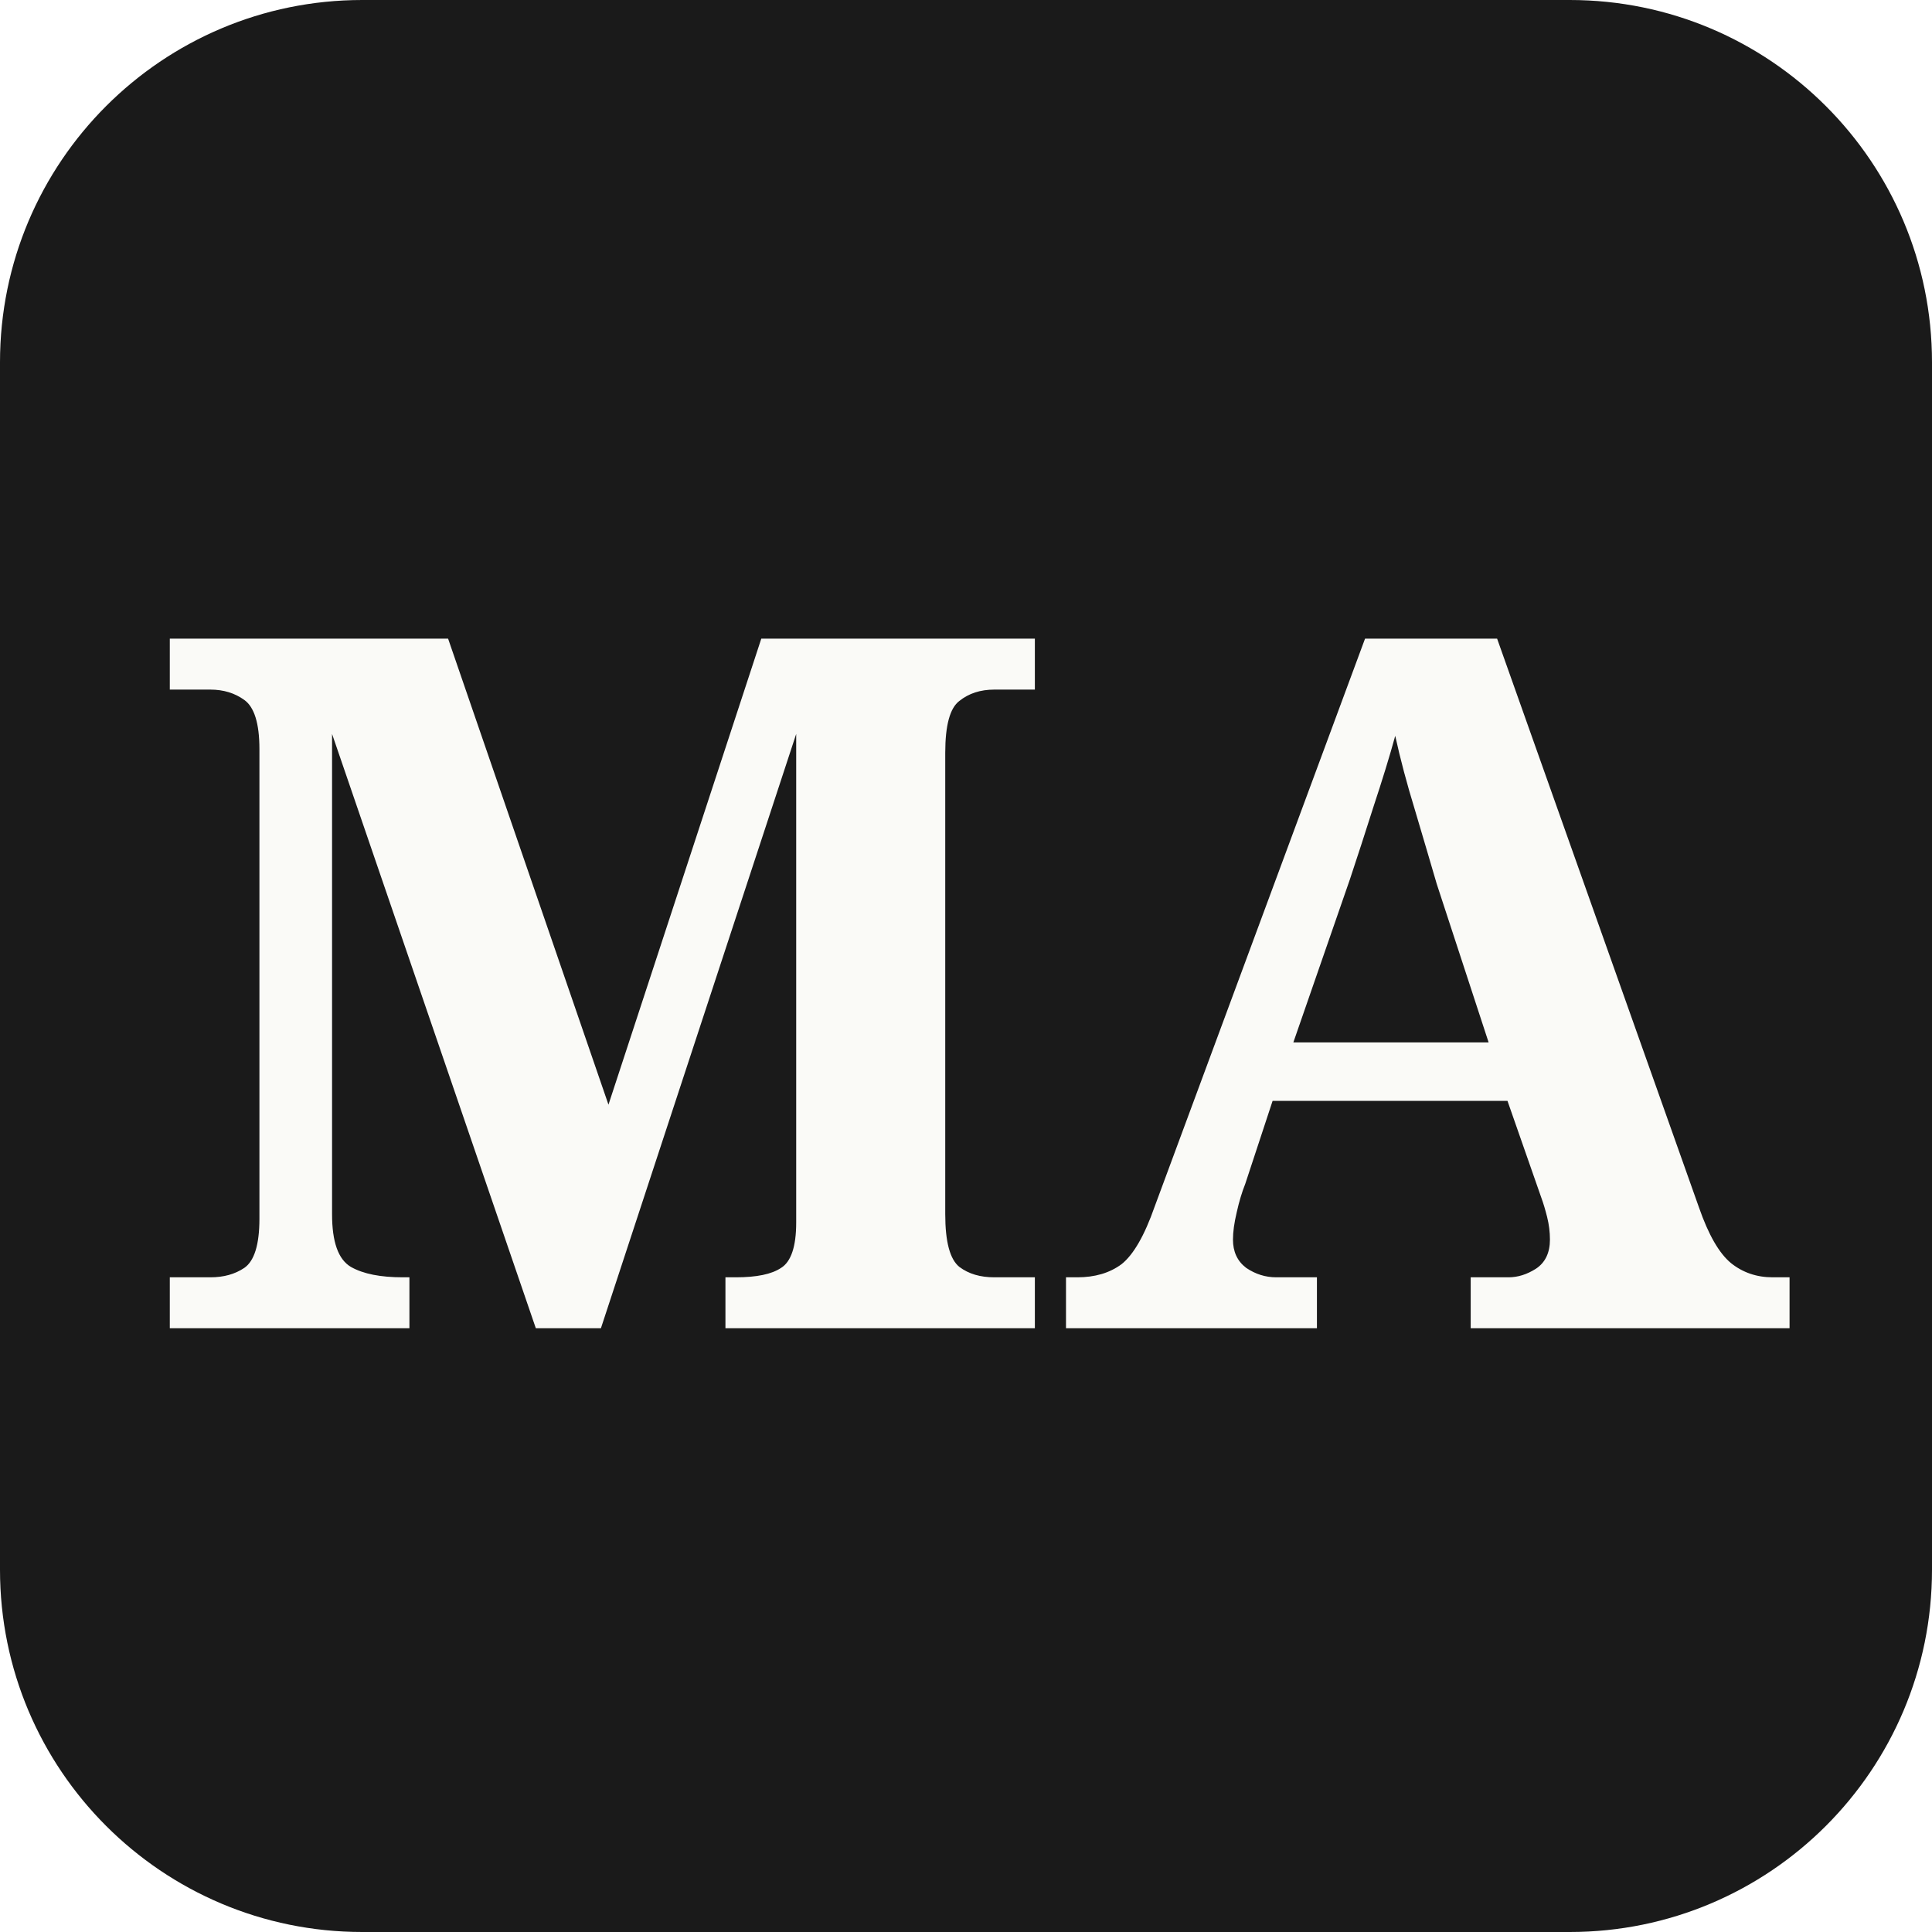
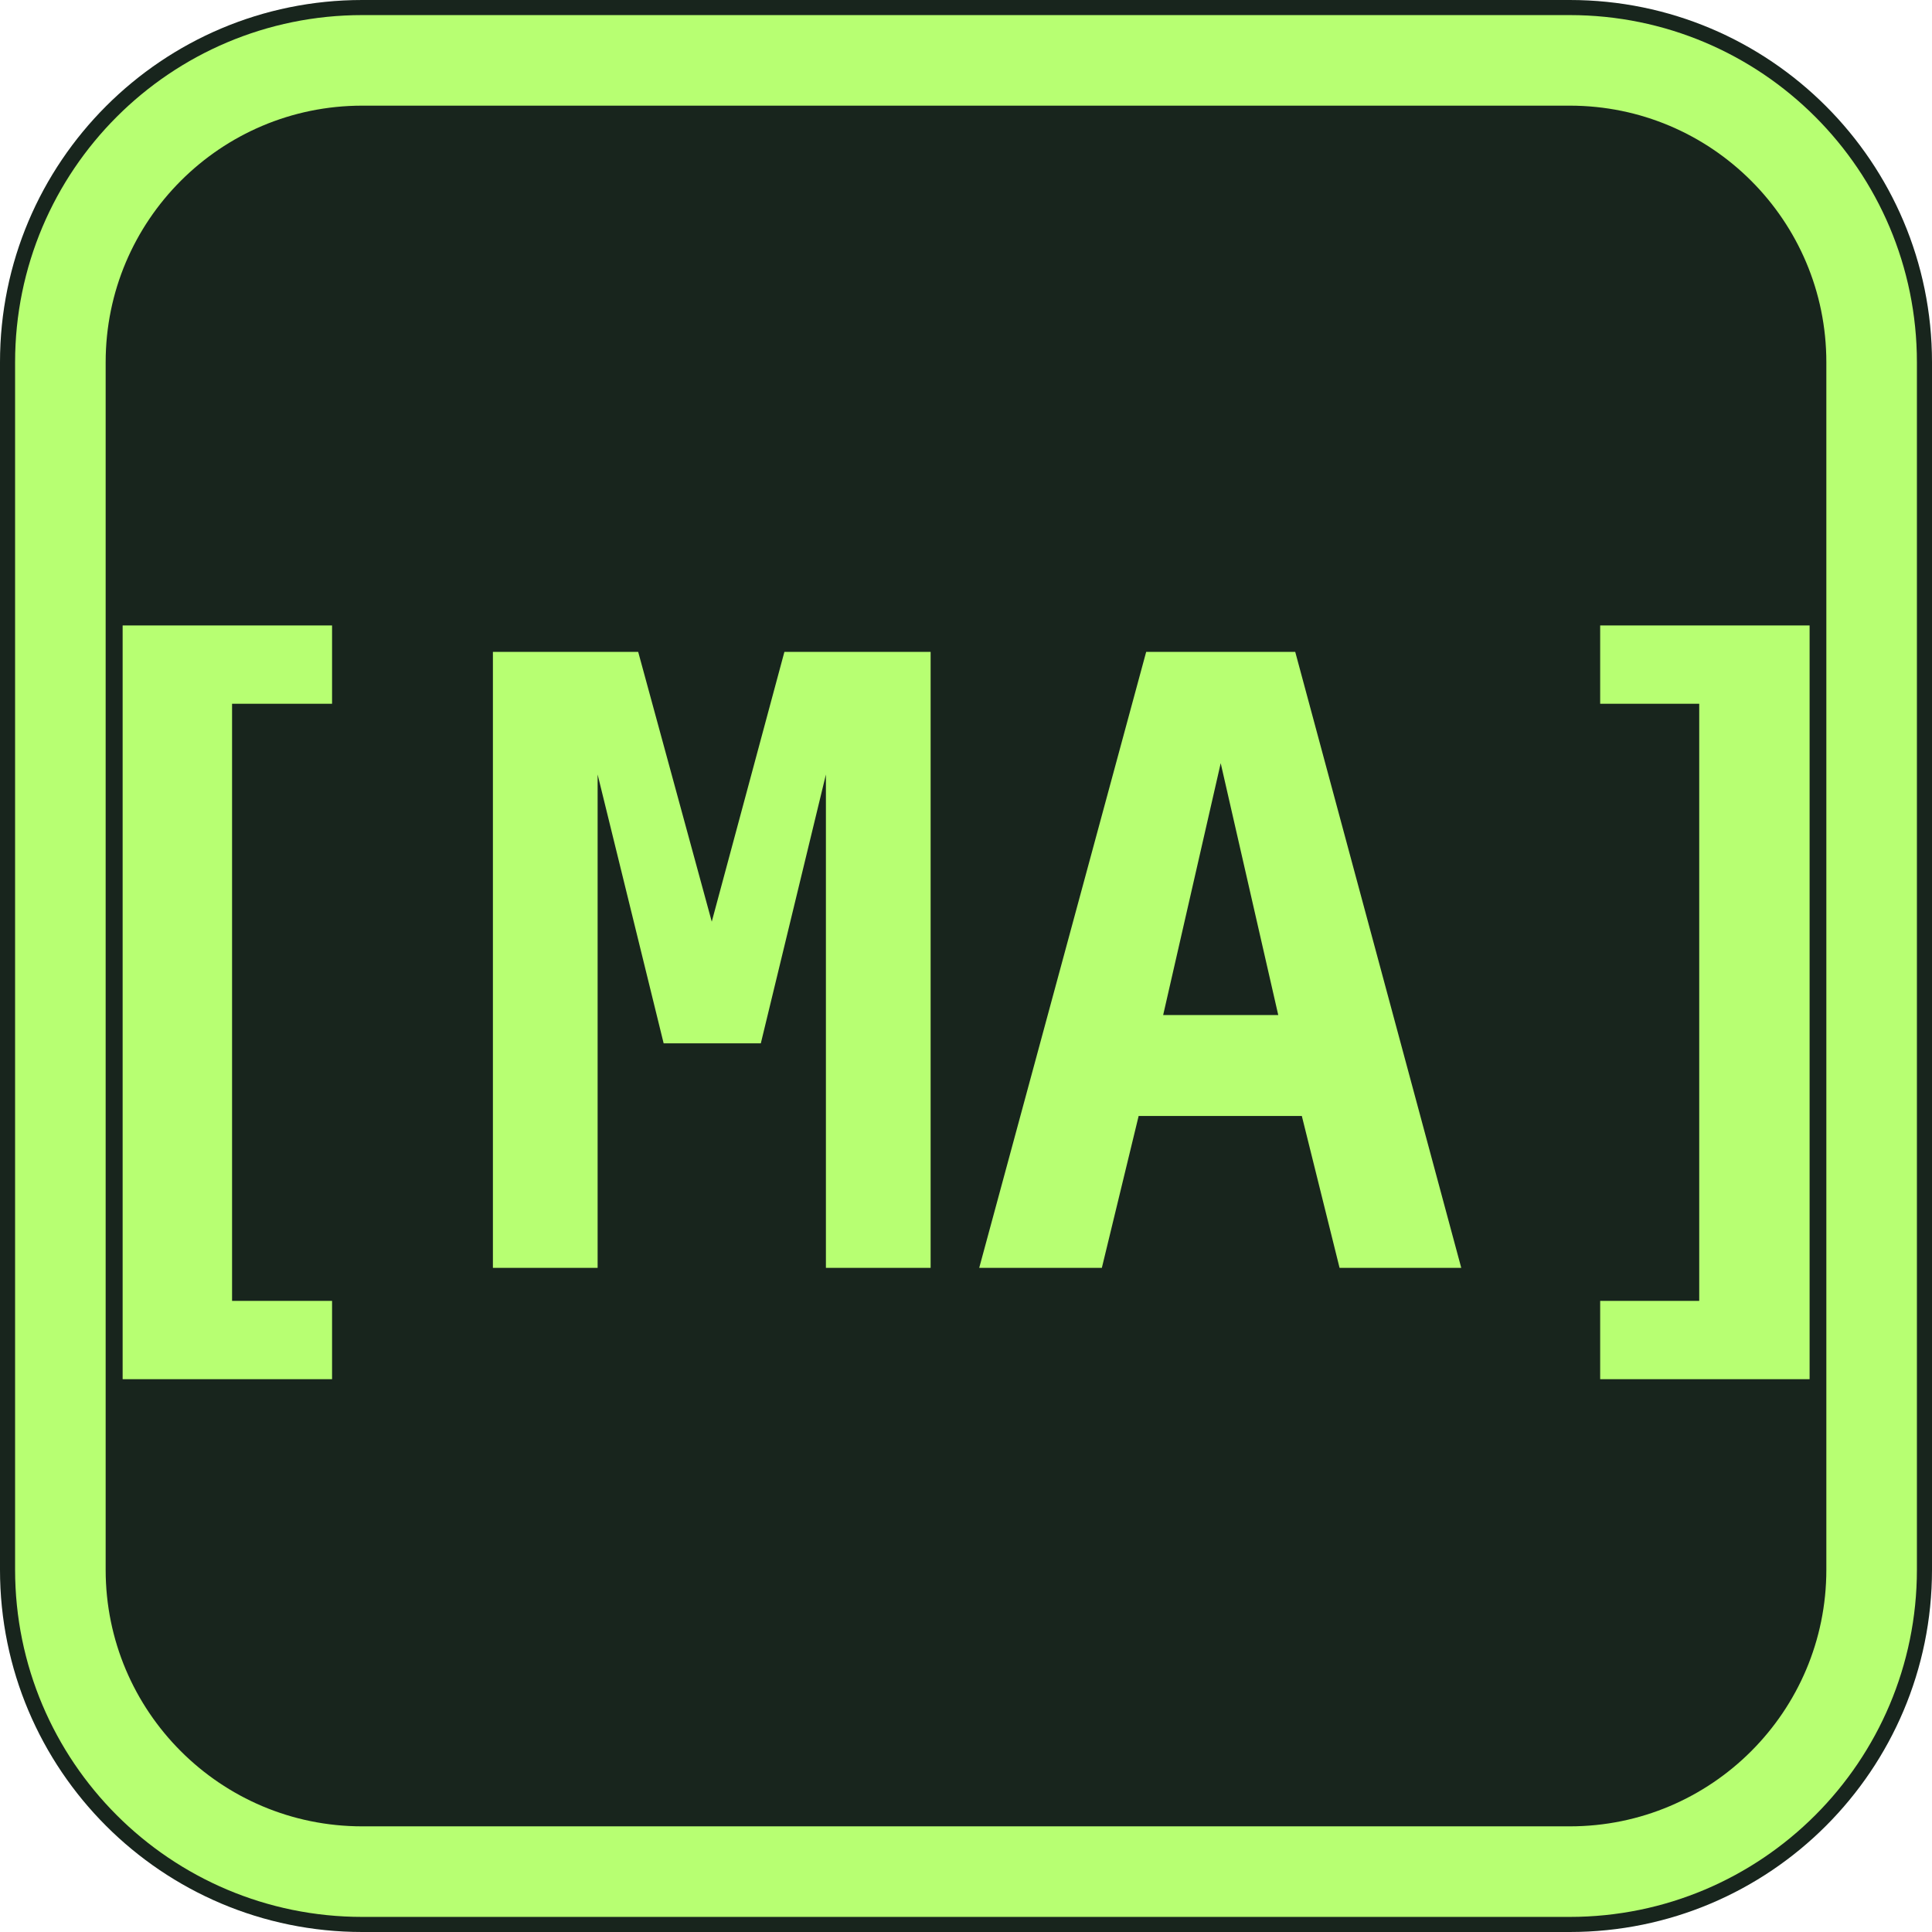
<svg xmlns="http://www.w3.org/2000/svg" viewBox="0 0 32 32" width="32" height="32">
-   <rect width="32" height="32" rx="6" fill="#1a1a1a" />
-   <text x="16" y="22" text-anchor="middle" font-family="Georgia, serif" font-size="16" font-weight="bold" fill="#FAFAF7">MA</text>
+   <rect width="32" height="32" rx="6" fill="#18251D" />
+   <rect width="30" height="30" x="1" y="1" rx="5" fill="none" stroke="#B7FF72" stroke-width="1.5" />
+   <text x="16" y="21" text-anchor="middle" font-family="monospace" font-size="14" font-weight="bold" fill="#B7FF72">[MA]</text>
</svg>
